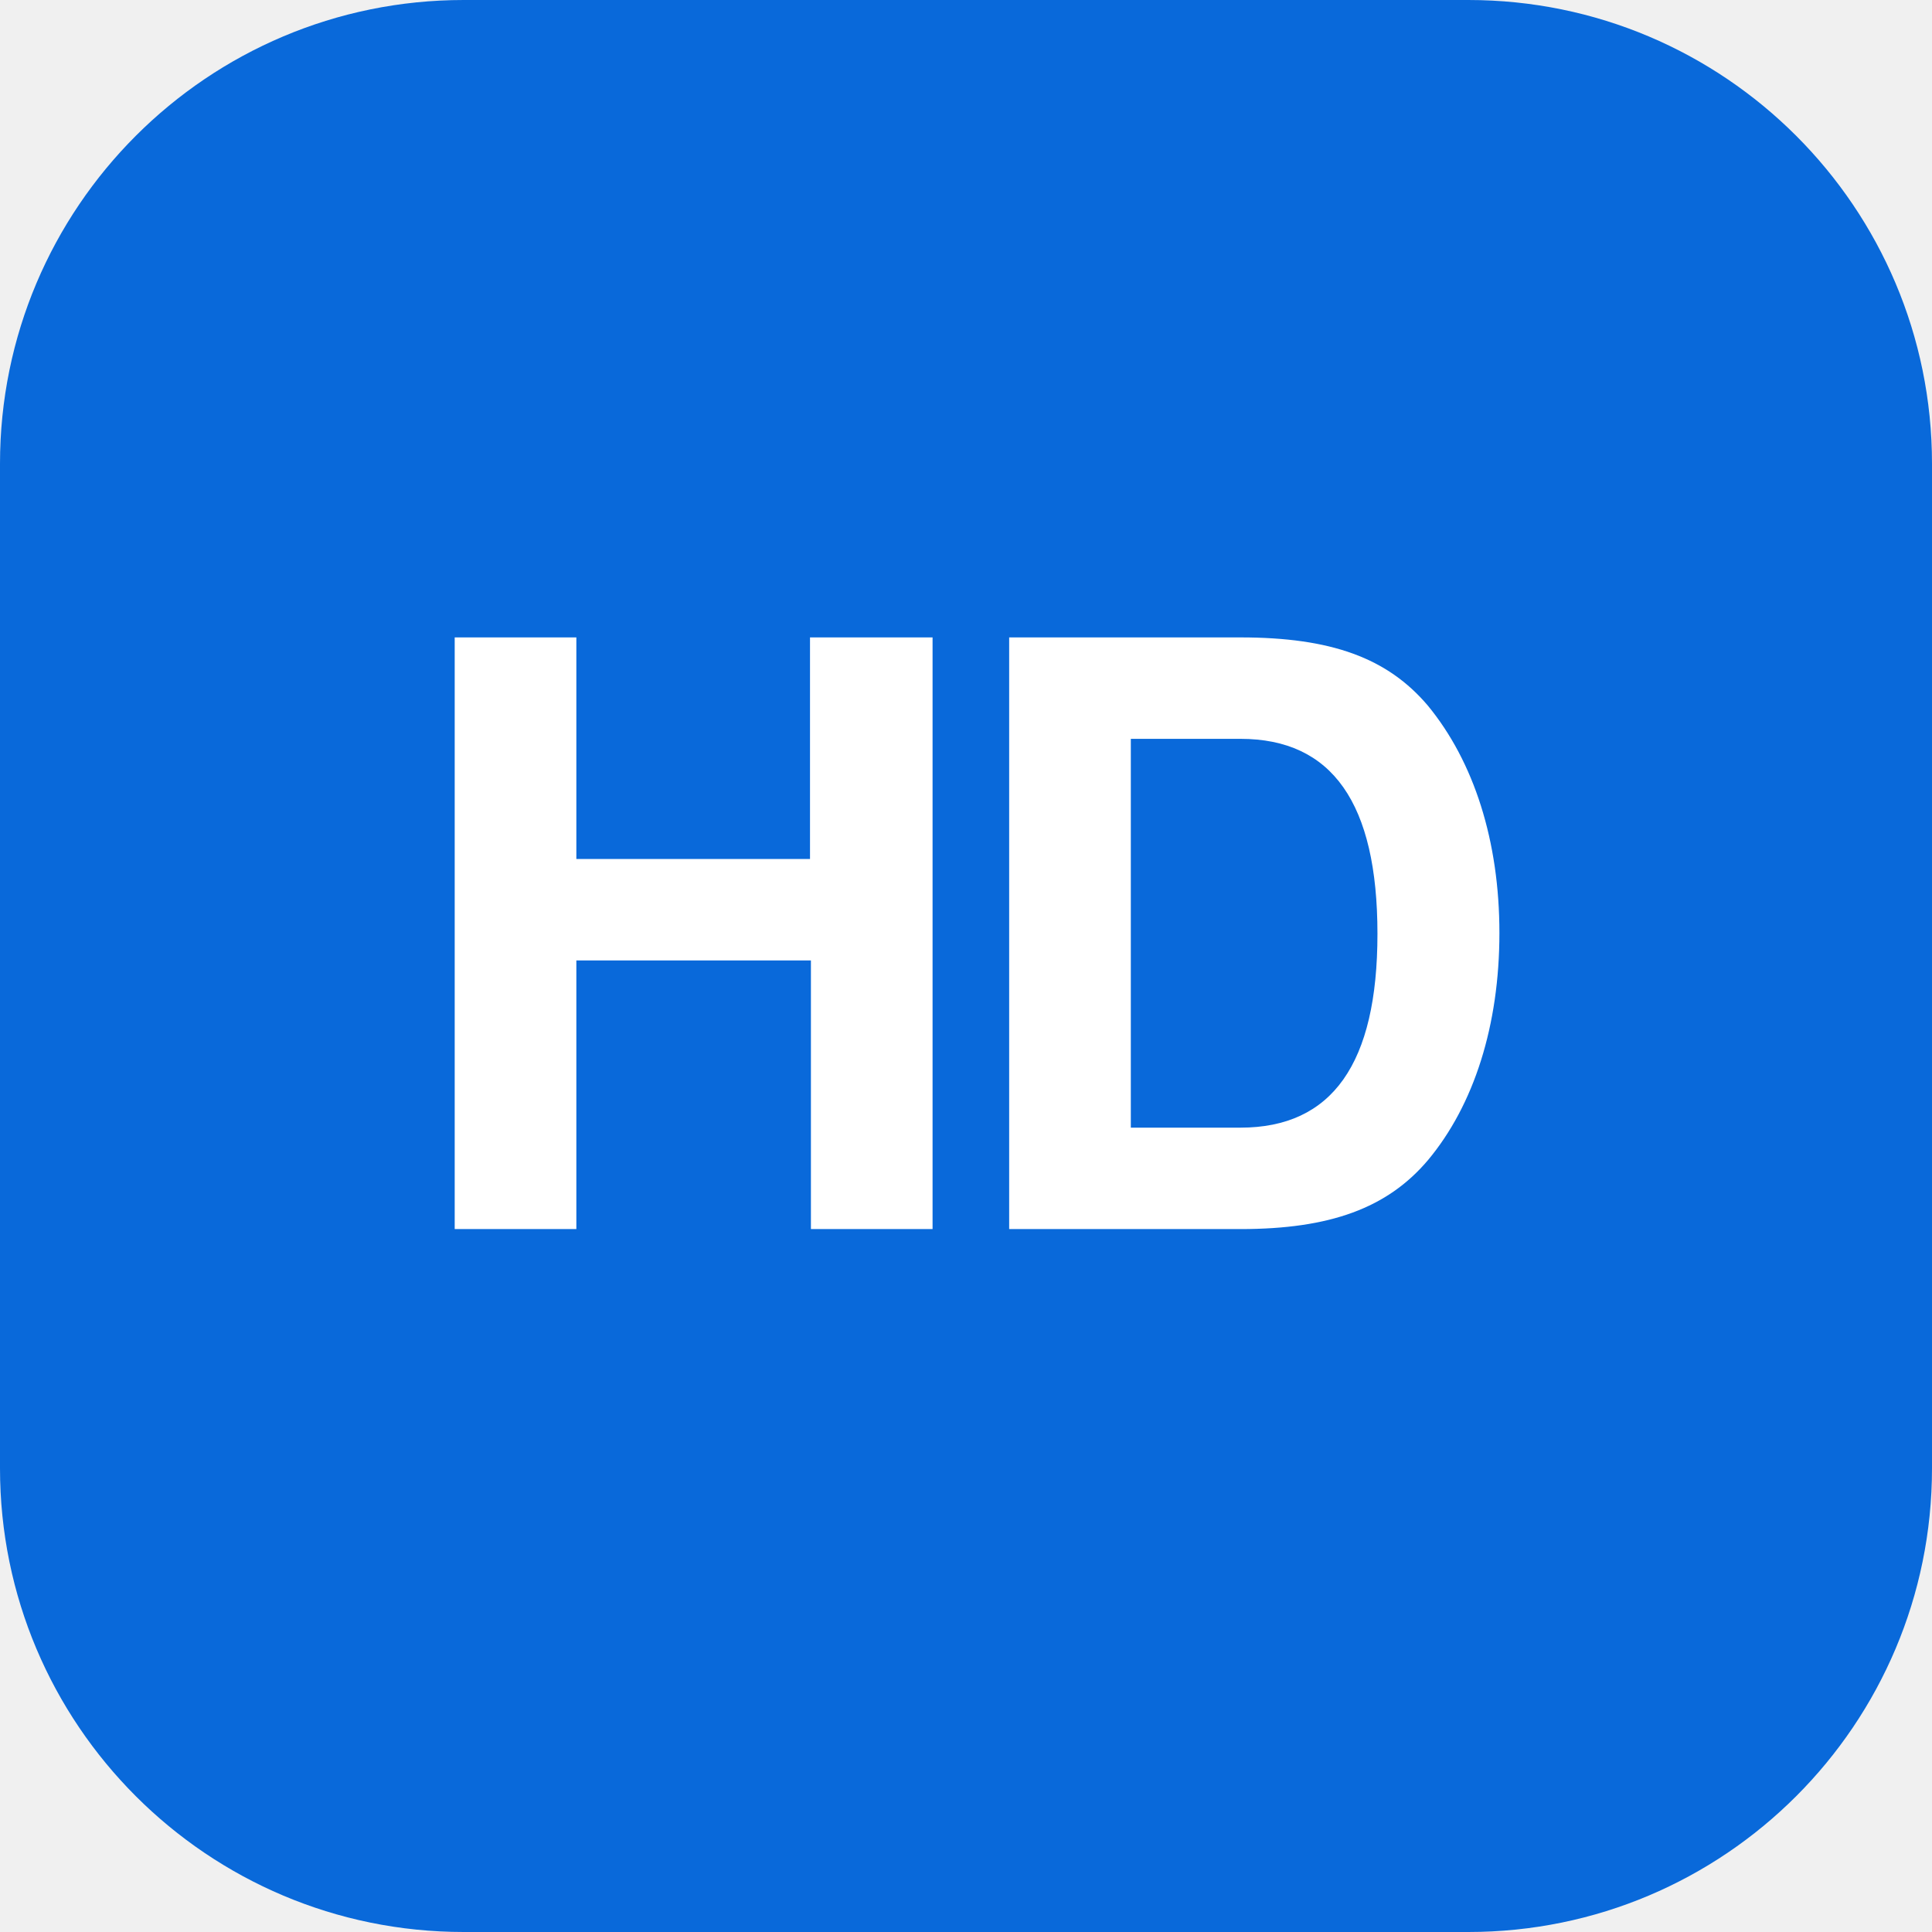
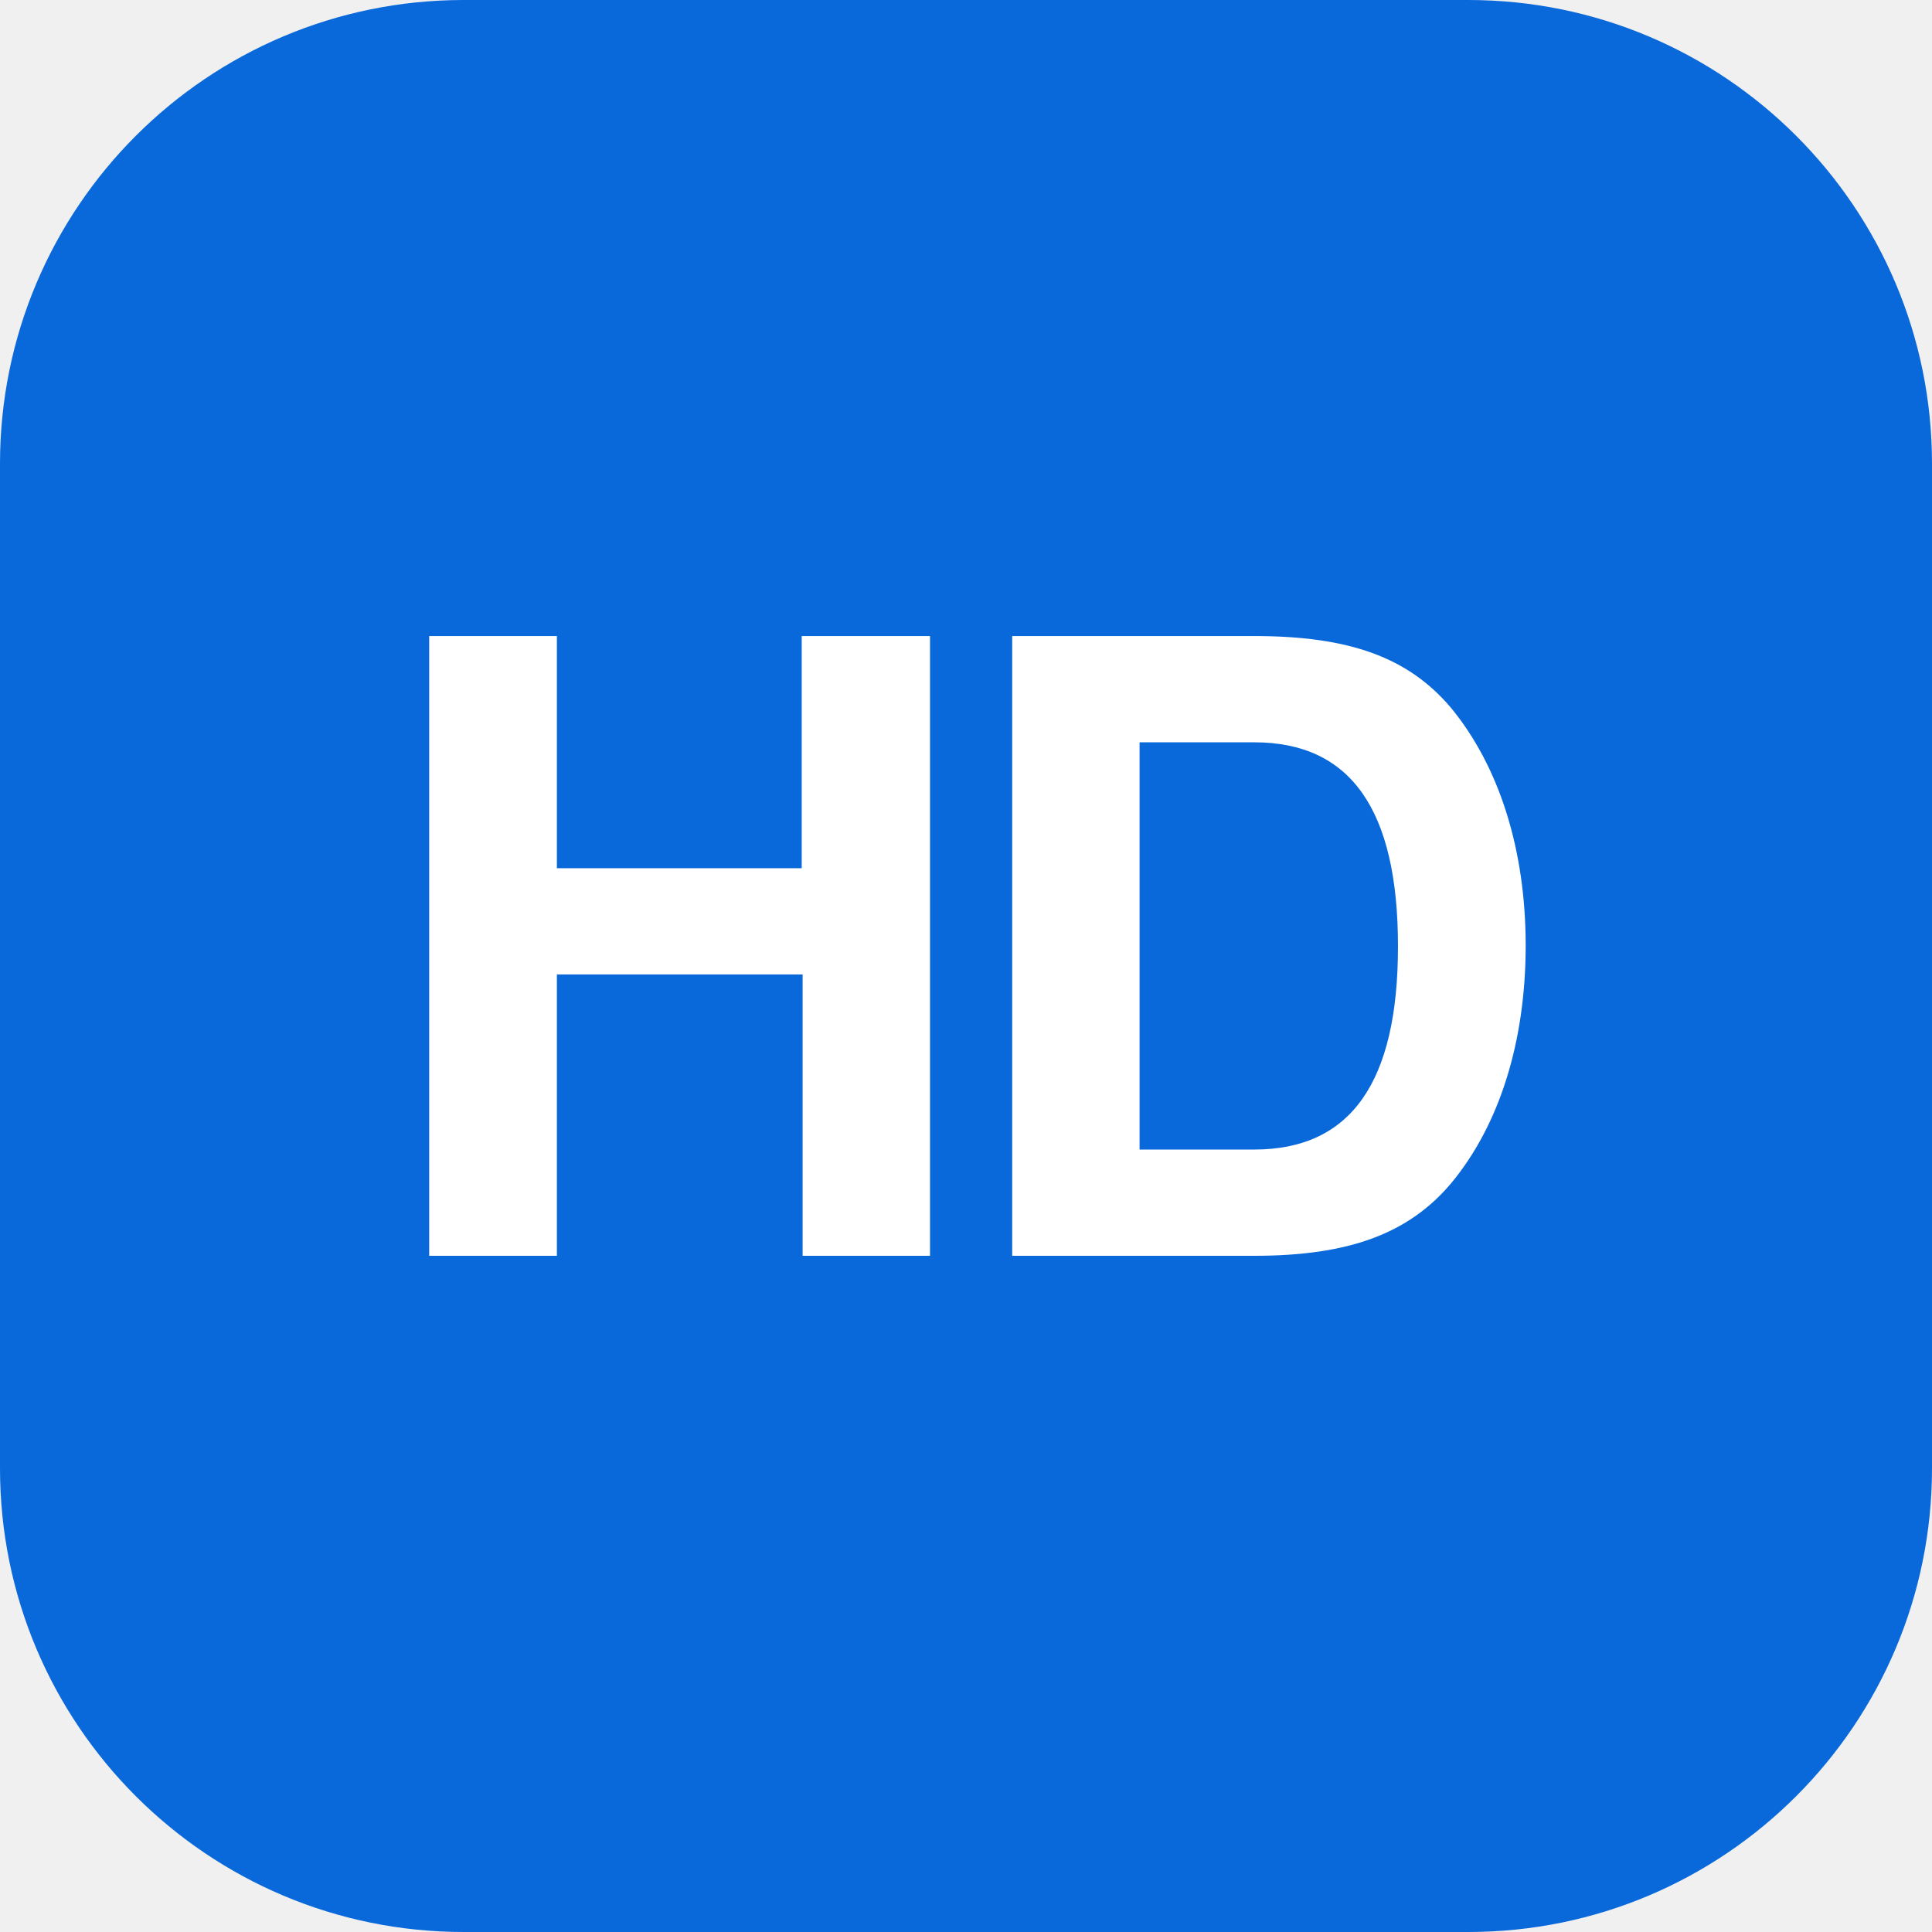
<svg xmlns="http://www.w3.org/2000/svg" viewBox="0 0 100 100" width="100" height="100" role="img" aria-label="HD">
  <rect width="100" height="100" rx="24" fill="#0969da" />
-   <text x="50" y="54" font-family="-apple-system, BlinkMacSystemFont, 'Segoe UI', Helvetica, Arial, sans-serif" font-size="42" font-weight="700" letter-spacing="-2" fill="#ffffff" text-anchor="middle" dominant-baseline="central">HD</text>
+   <text x="50" y="65" font-family="Helvetica, Arial, sans-serif" font-size="44" font-weight="700" letter-spacing="-2" fill="#ffffff" text-anchor="middle">HD</text>
</svg>
